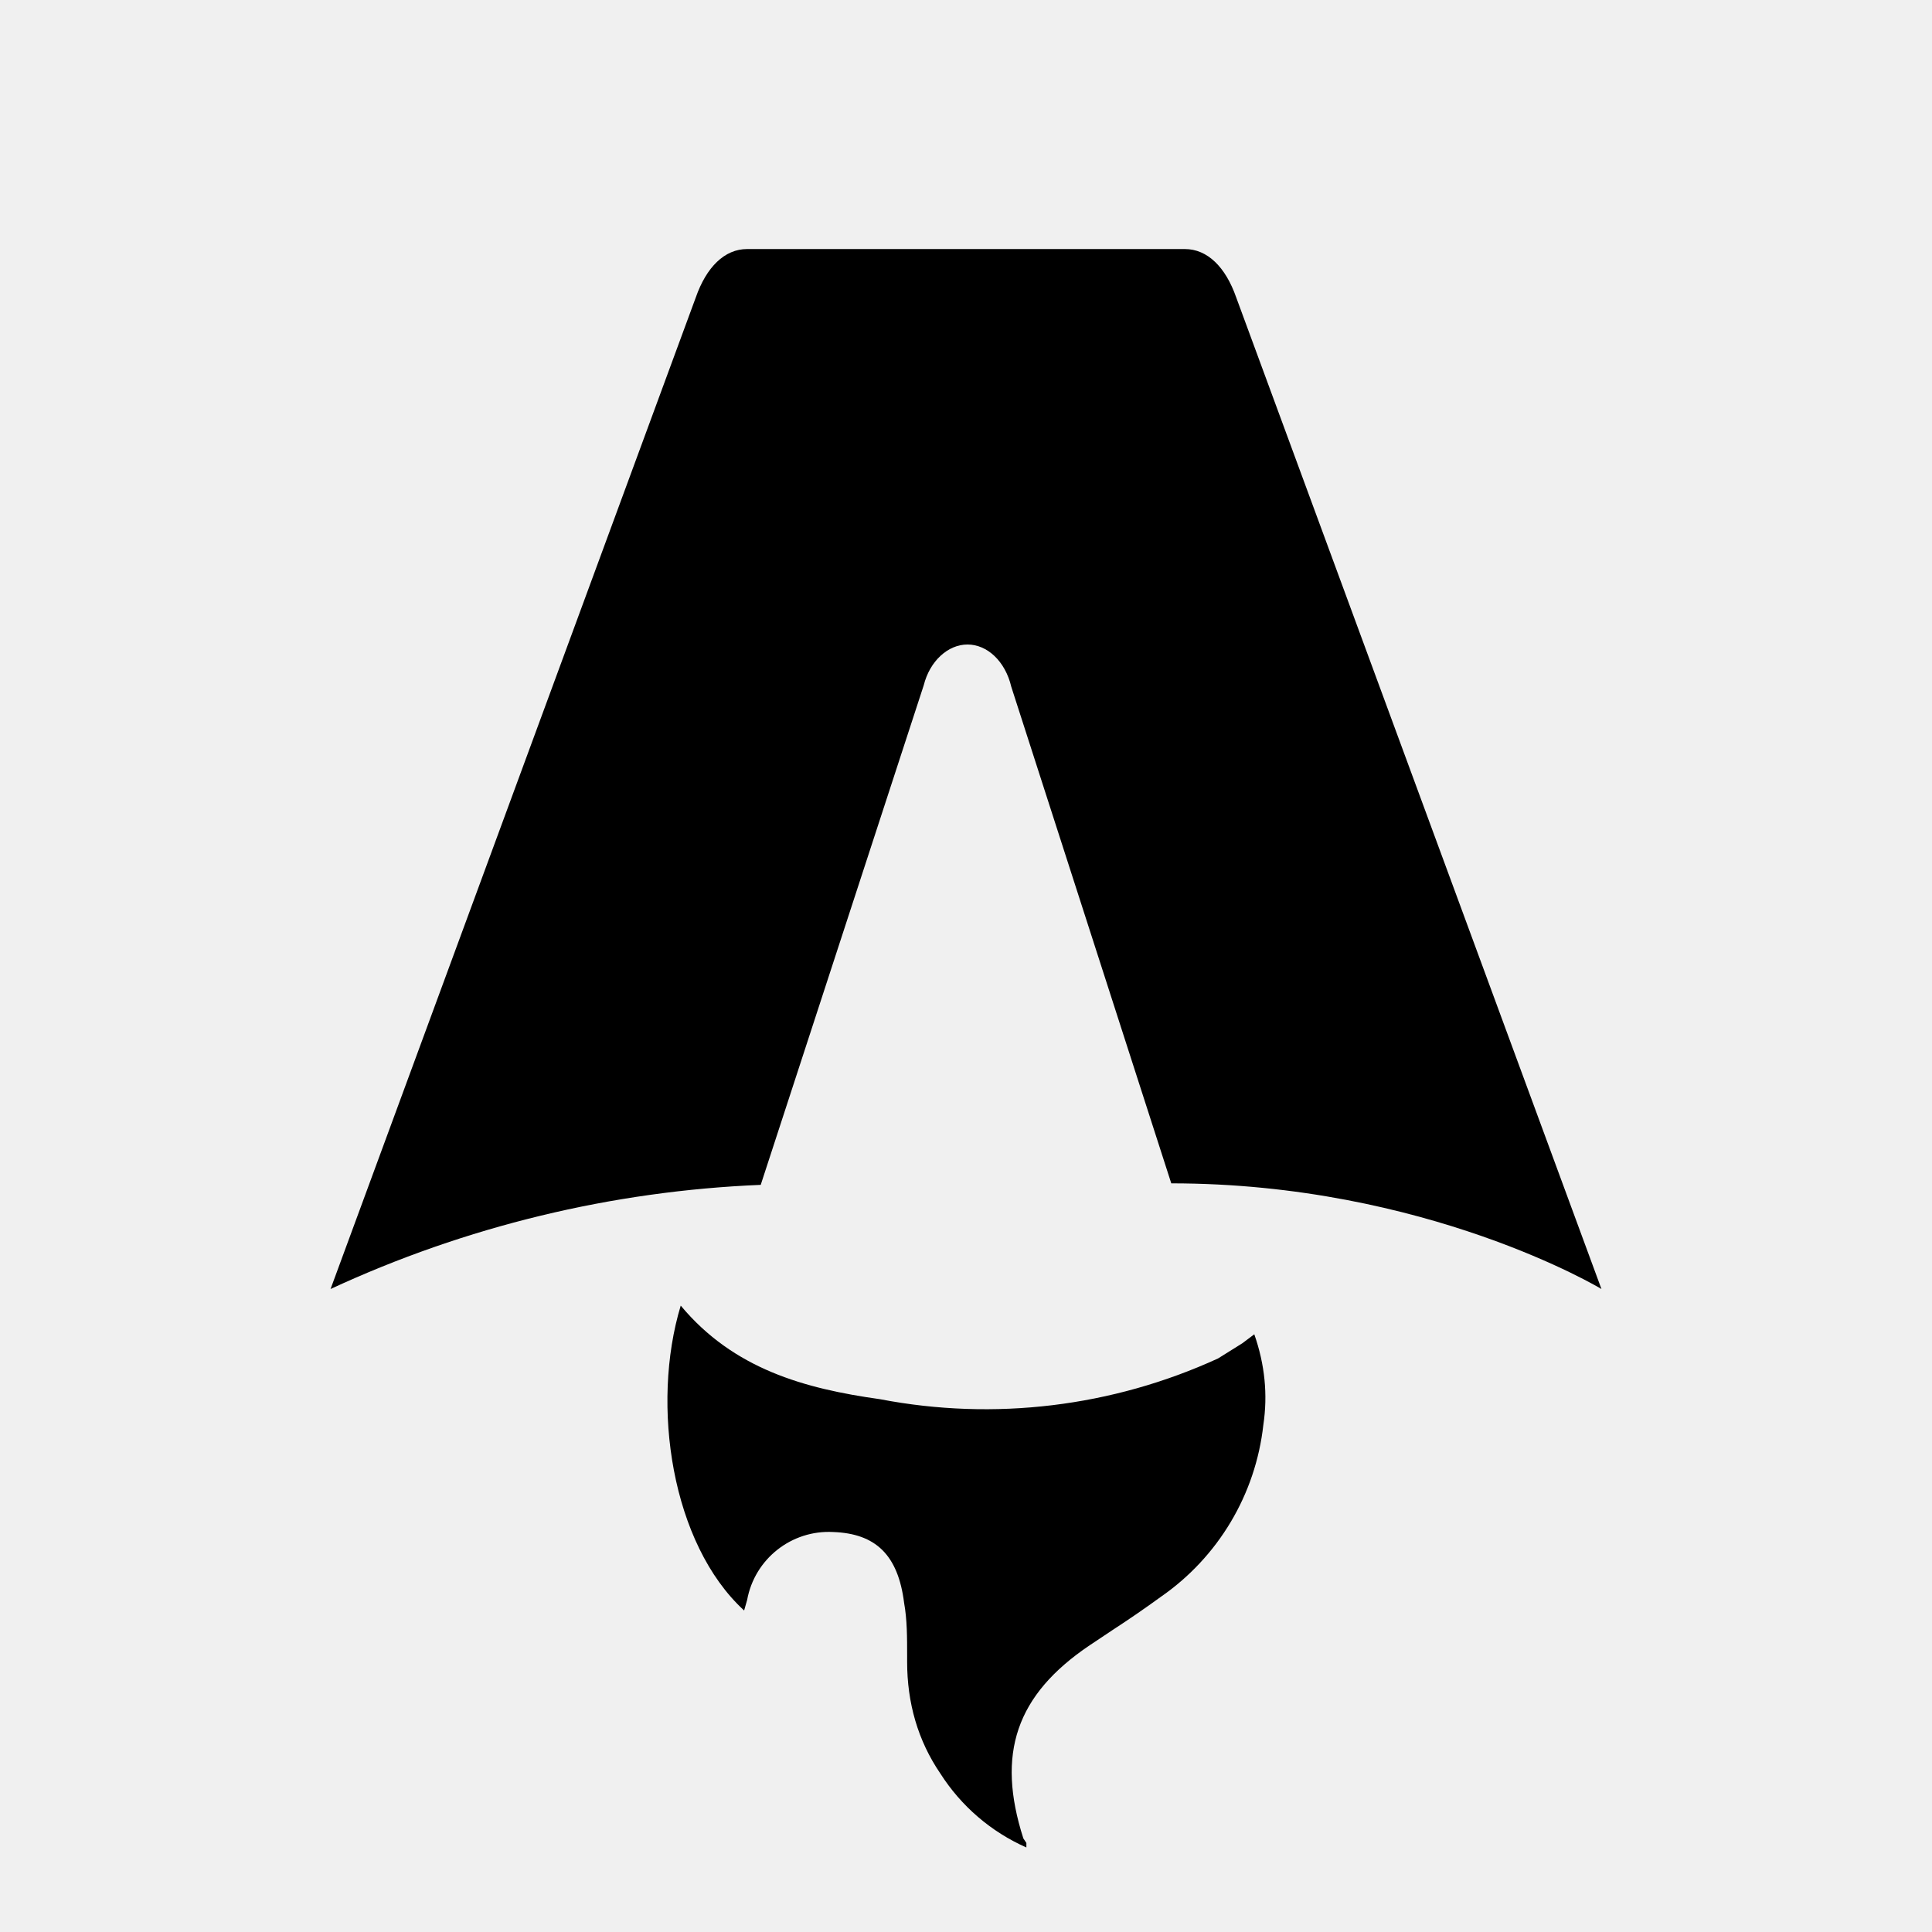
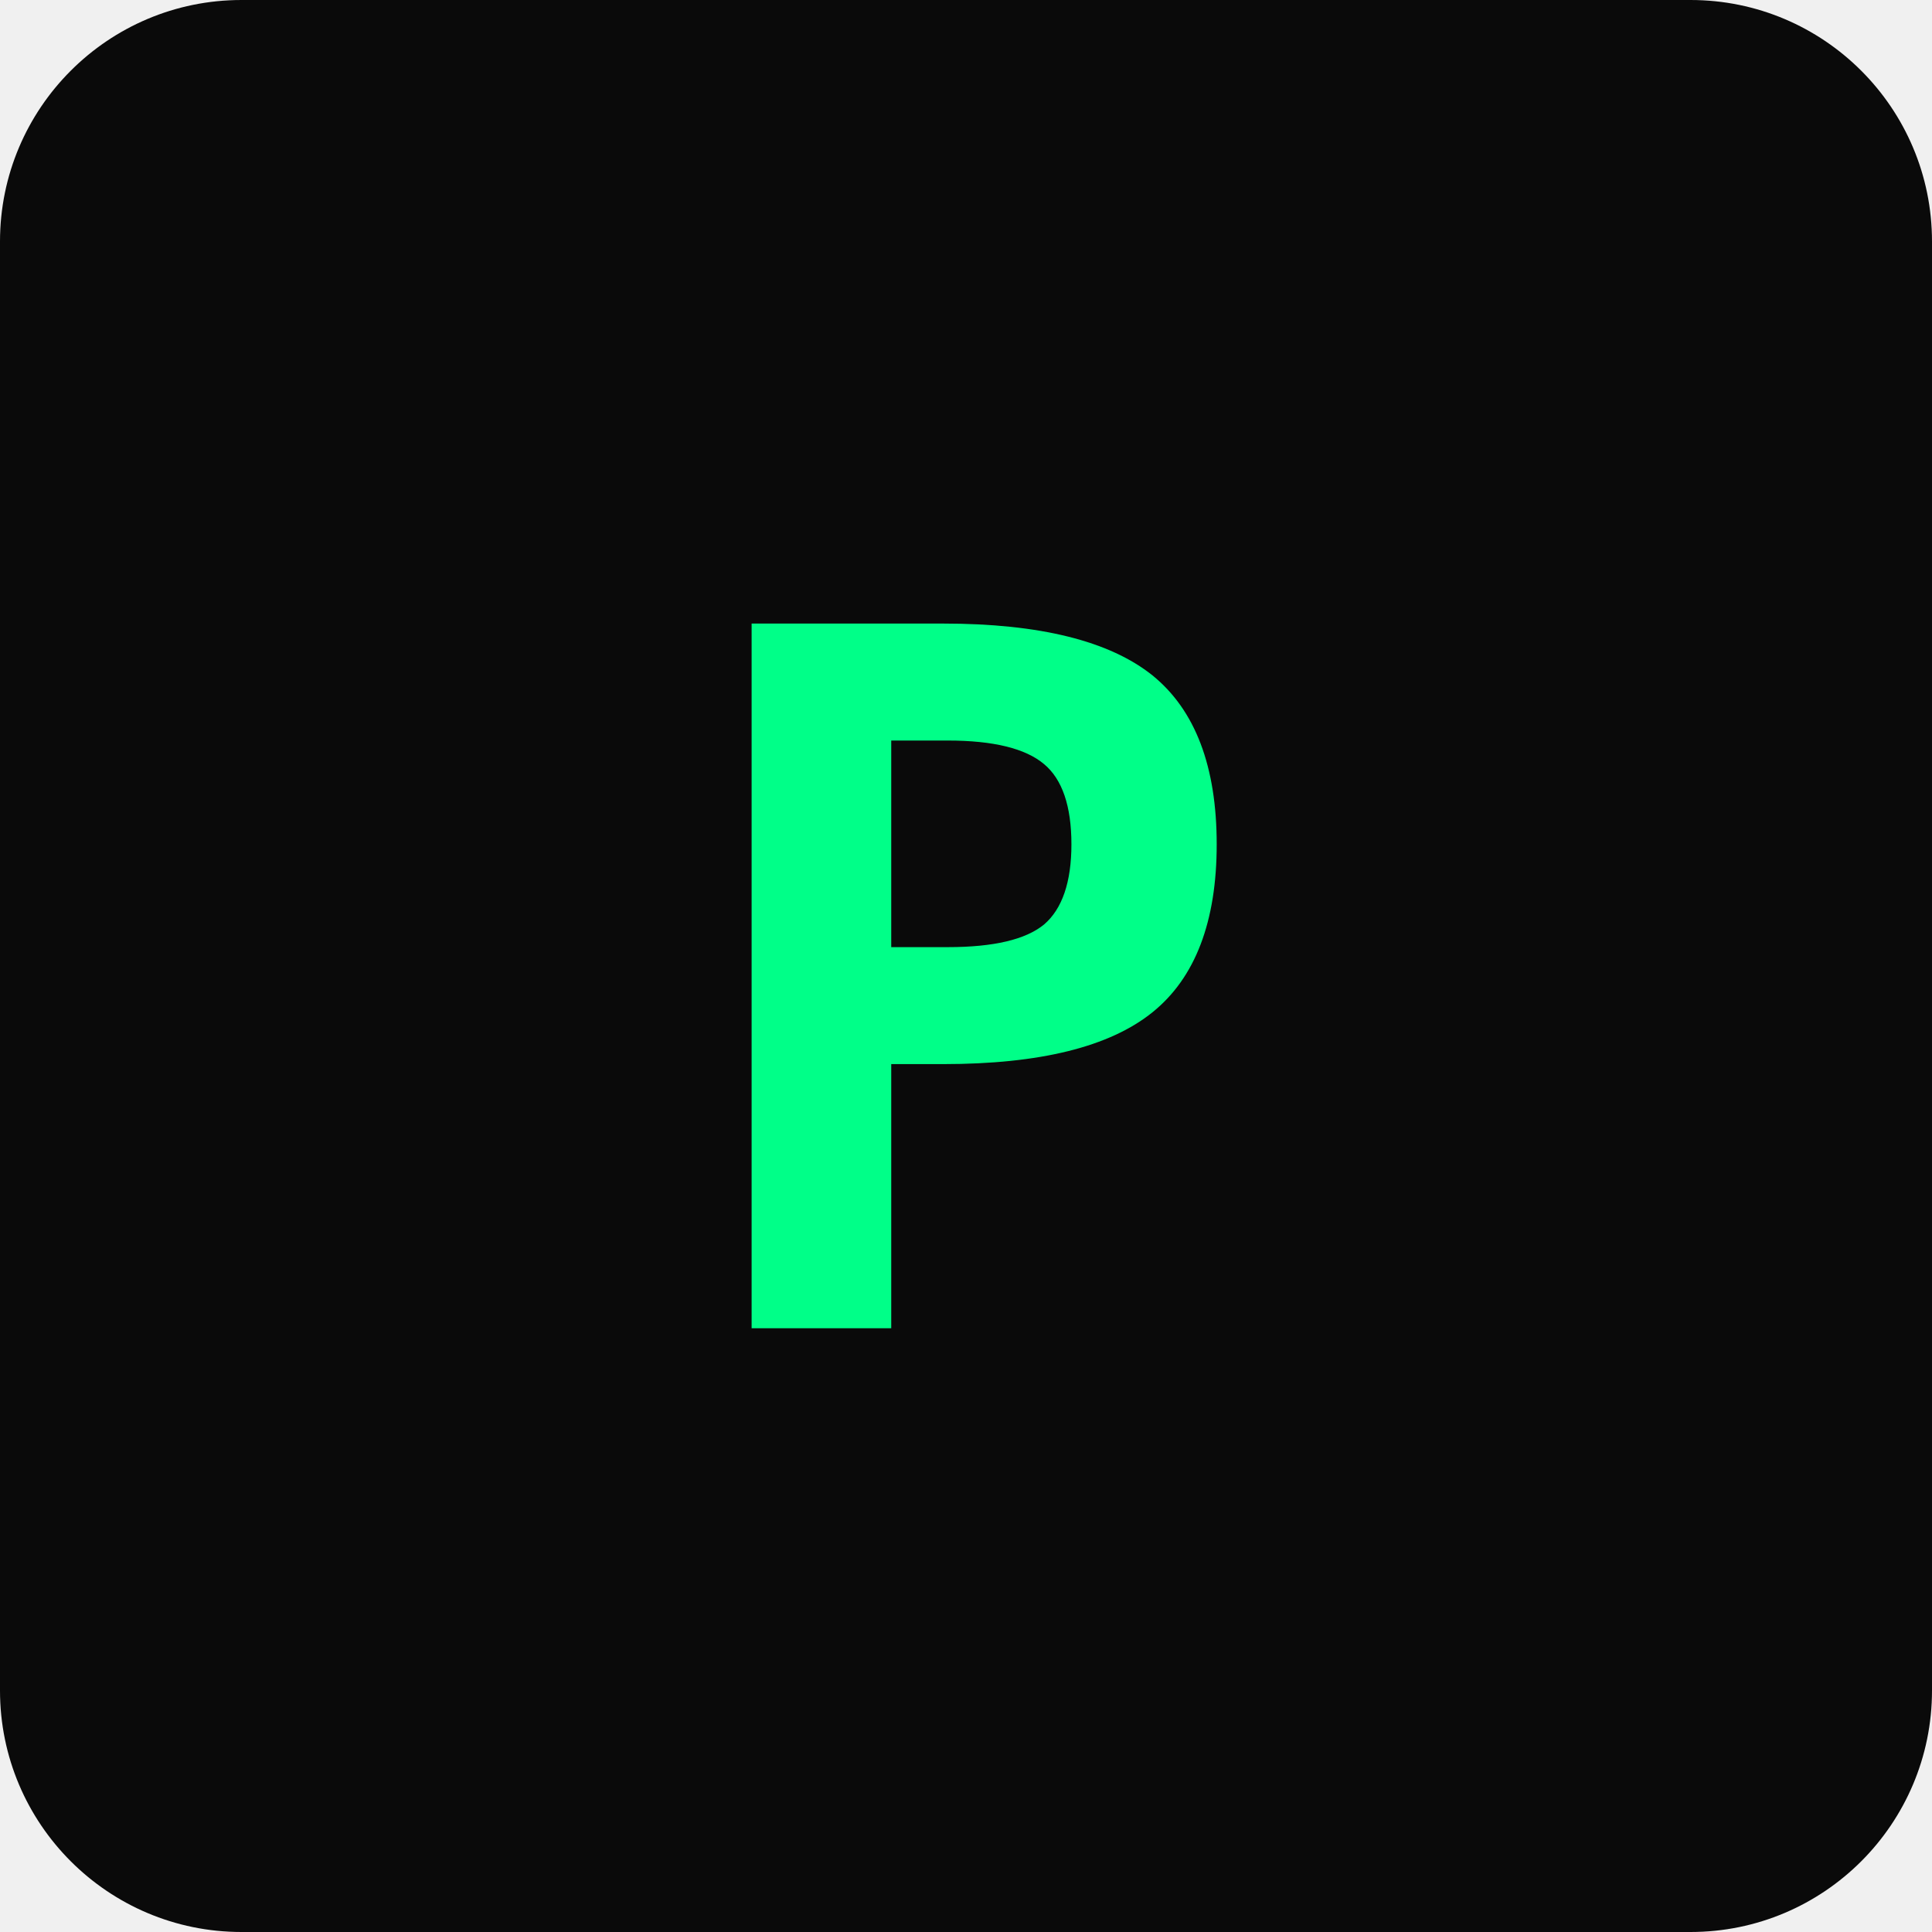
- <svg xmlns="http://www.w3.org/2000/svg" fill="none" viewBox="0 0 128 128">
-   <path d="M50.4 78.5a75.1 75.1 0 0 0-28.5 6.9l24.2-65.7c.7-2 1.9-3.2 3.4-3.2h29c1.5 0 2.7 1.2 3.4 3.2l24.2 65.7s-11.6-7-28.5-7L67 45.5c-.4-1.7-1.6-2.8-2.9-2.8-1.3 0-2.5 1.1-2.9 2.7L50.4 78.5Zm-1.1 28.2Zm-4.2-20.2c-2 6.6-.6 15.8 4.2 20.2a17.5 17.5 0 0 1 .2-.7 5.5 5.5 0 0 1 5.7-4.5c2.8.1 4.3 1.5 4.7 4.7.2 1.1.2 2.3.2 3.5v.4c0 2.7.7 5.2 2.2 7.4a13 13 0 0 0 5.7 4.9v-.3l-.2-.3c-1.8-5.6-.5-9.5 4.4-12.8l1.5-1a73 73 0 0 0 3.2-2.2 16 16 0 0 0 6.8-11.4c.3-2 .1-4-.6-6l-.8.6-1.6 1a37 37 0 0 1-22.4 2.7c-5-.7-9.7-2-13.2-6.2Z" />
-   <style>
-         path { fill: #000; }
-         @media (prefers-color-scheme: dark) {
-             path { fill: #FFF; }
-         }
-     </style>
+ <svg xmlns="http://www.w3.org/2000/svg" viewBox="0 0 32 32">
+   <rect width="32" height="32" rx="4" fill="#0a0a0a" />
+   <text x="16" y="22" text-anchor="middle" font-family="monospace" font-weight="700" font-size="16" fill="#00ff88">P</text>
</svg>
